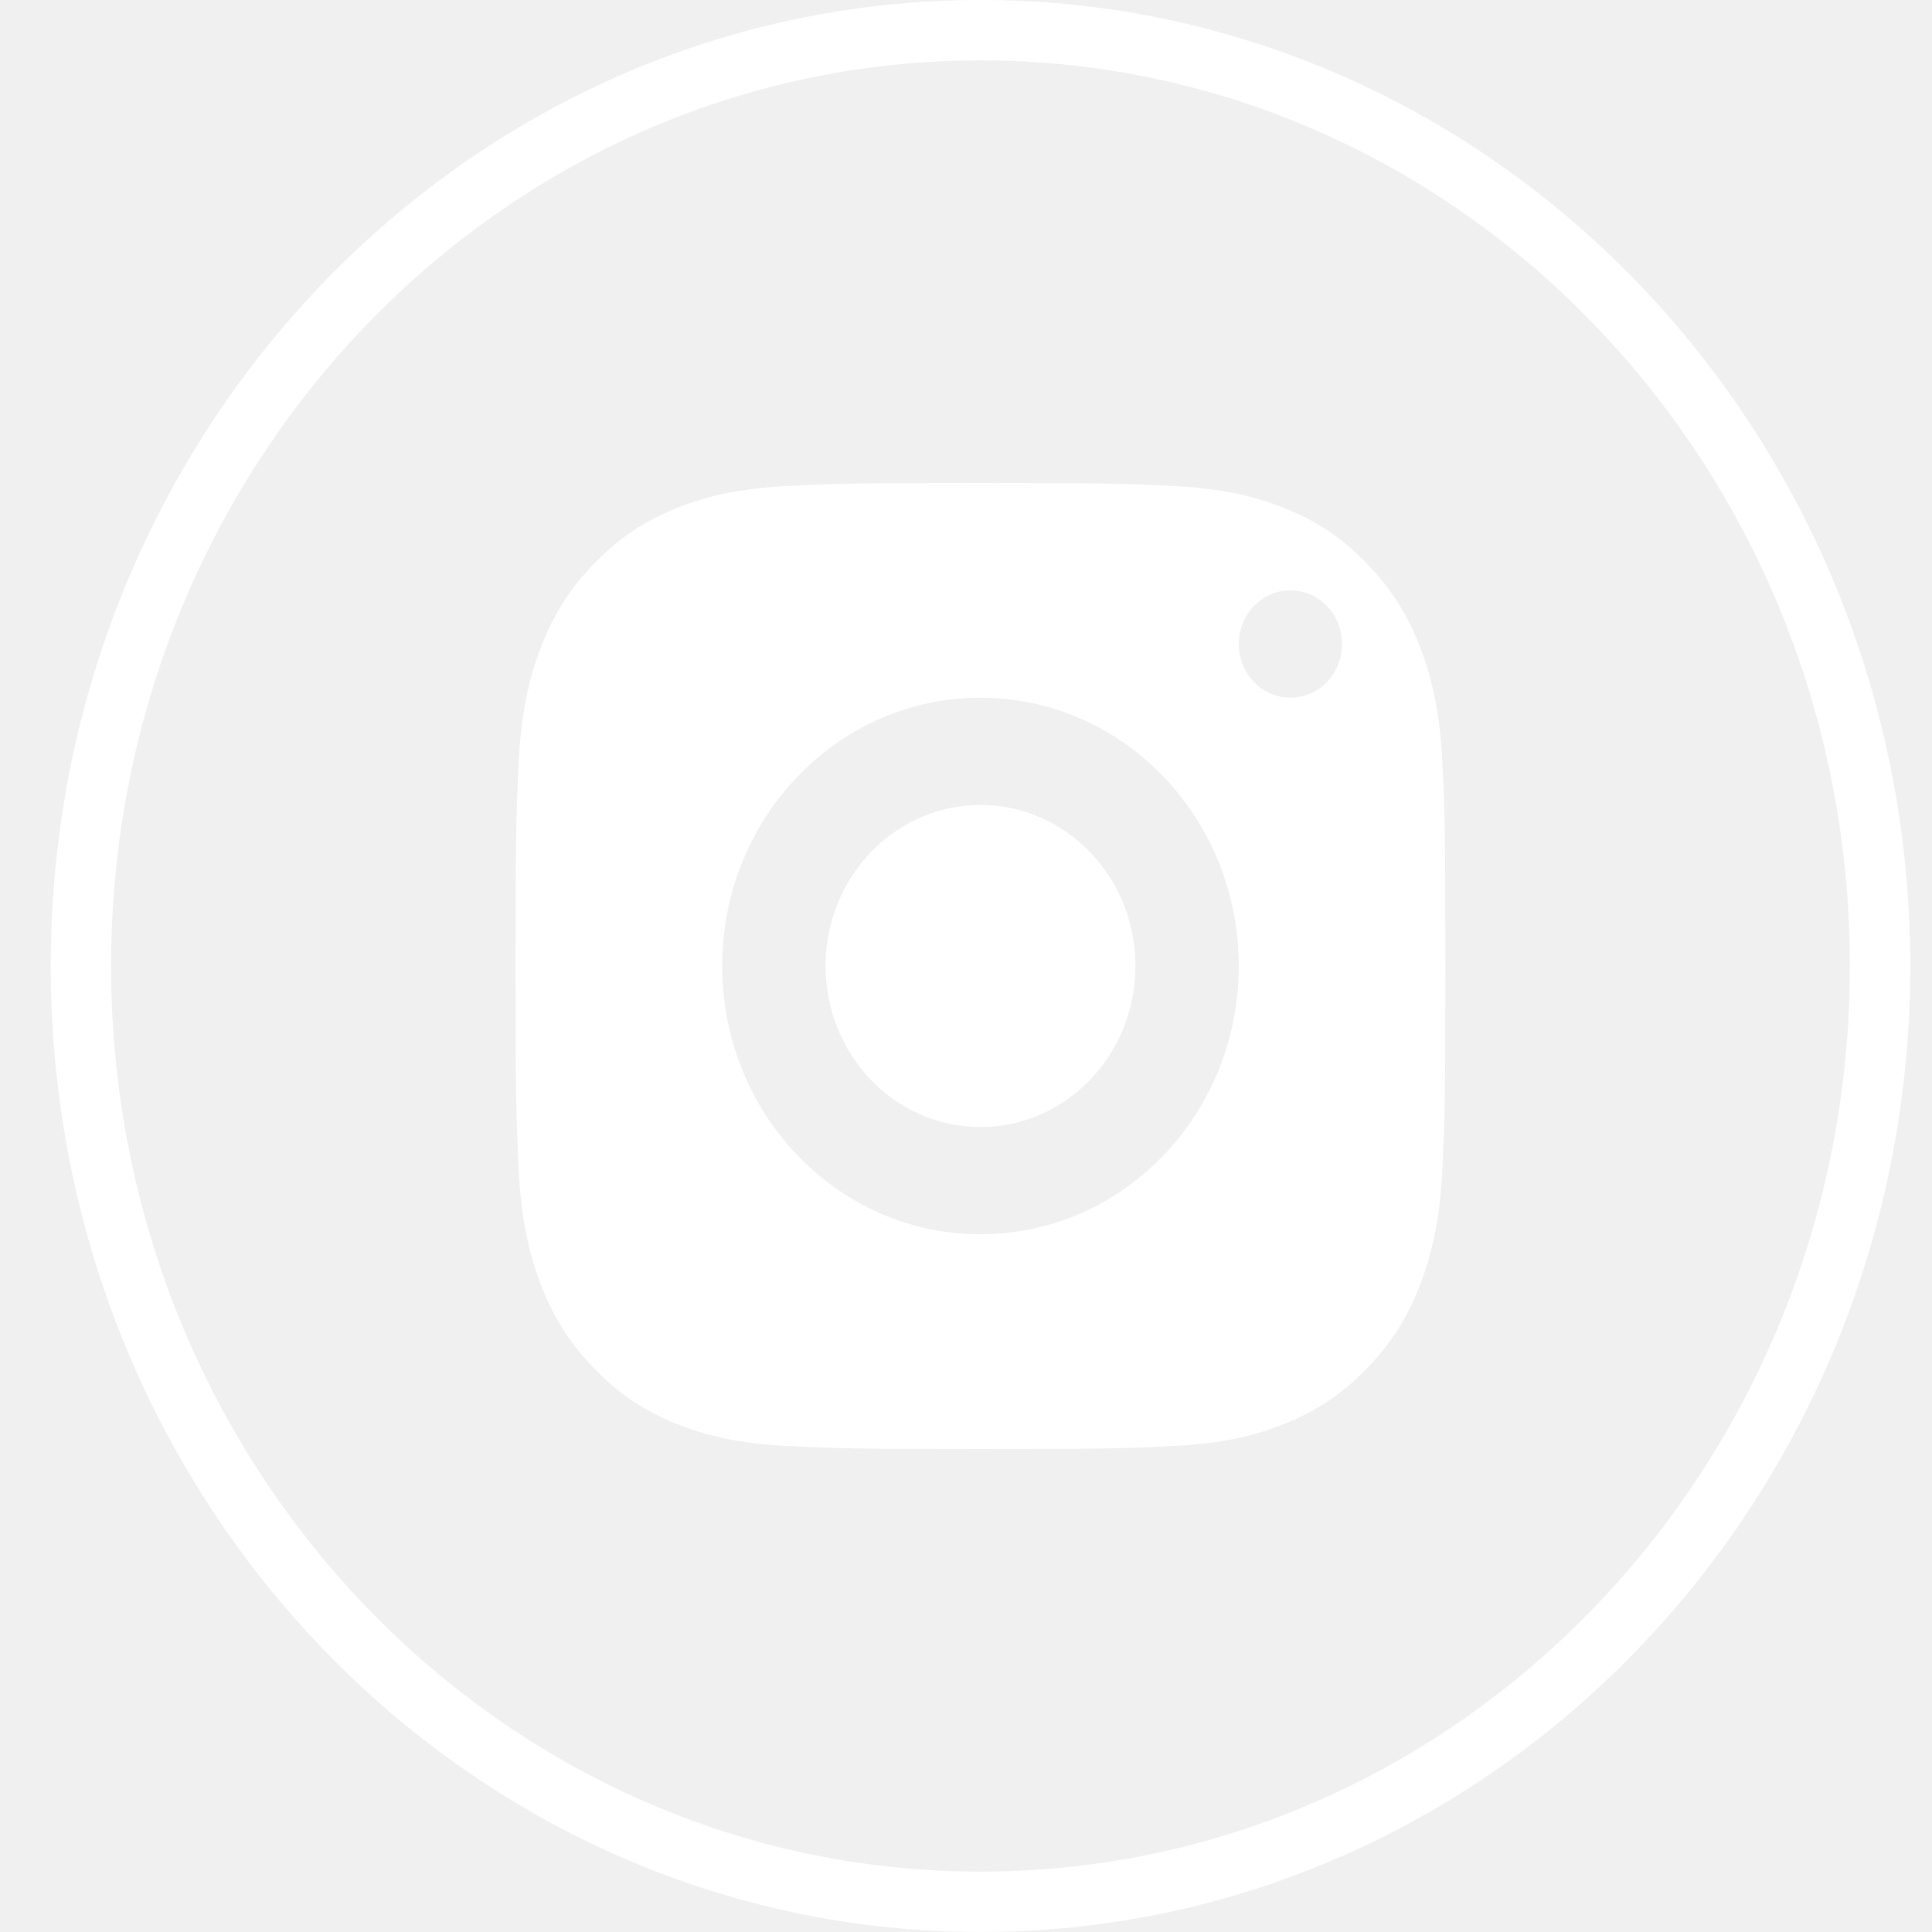
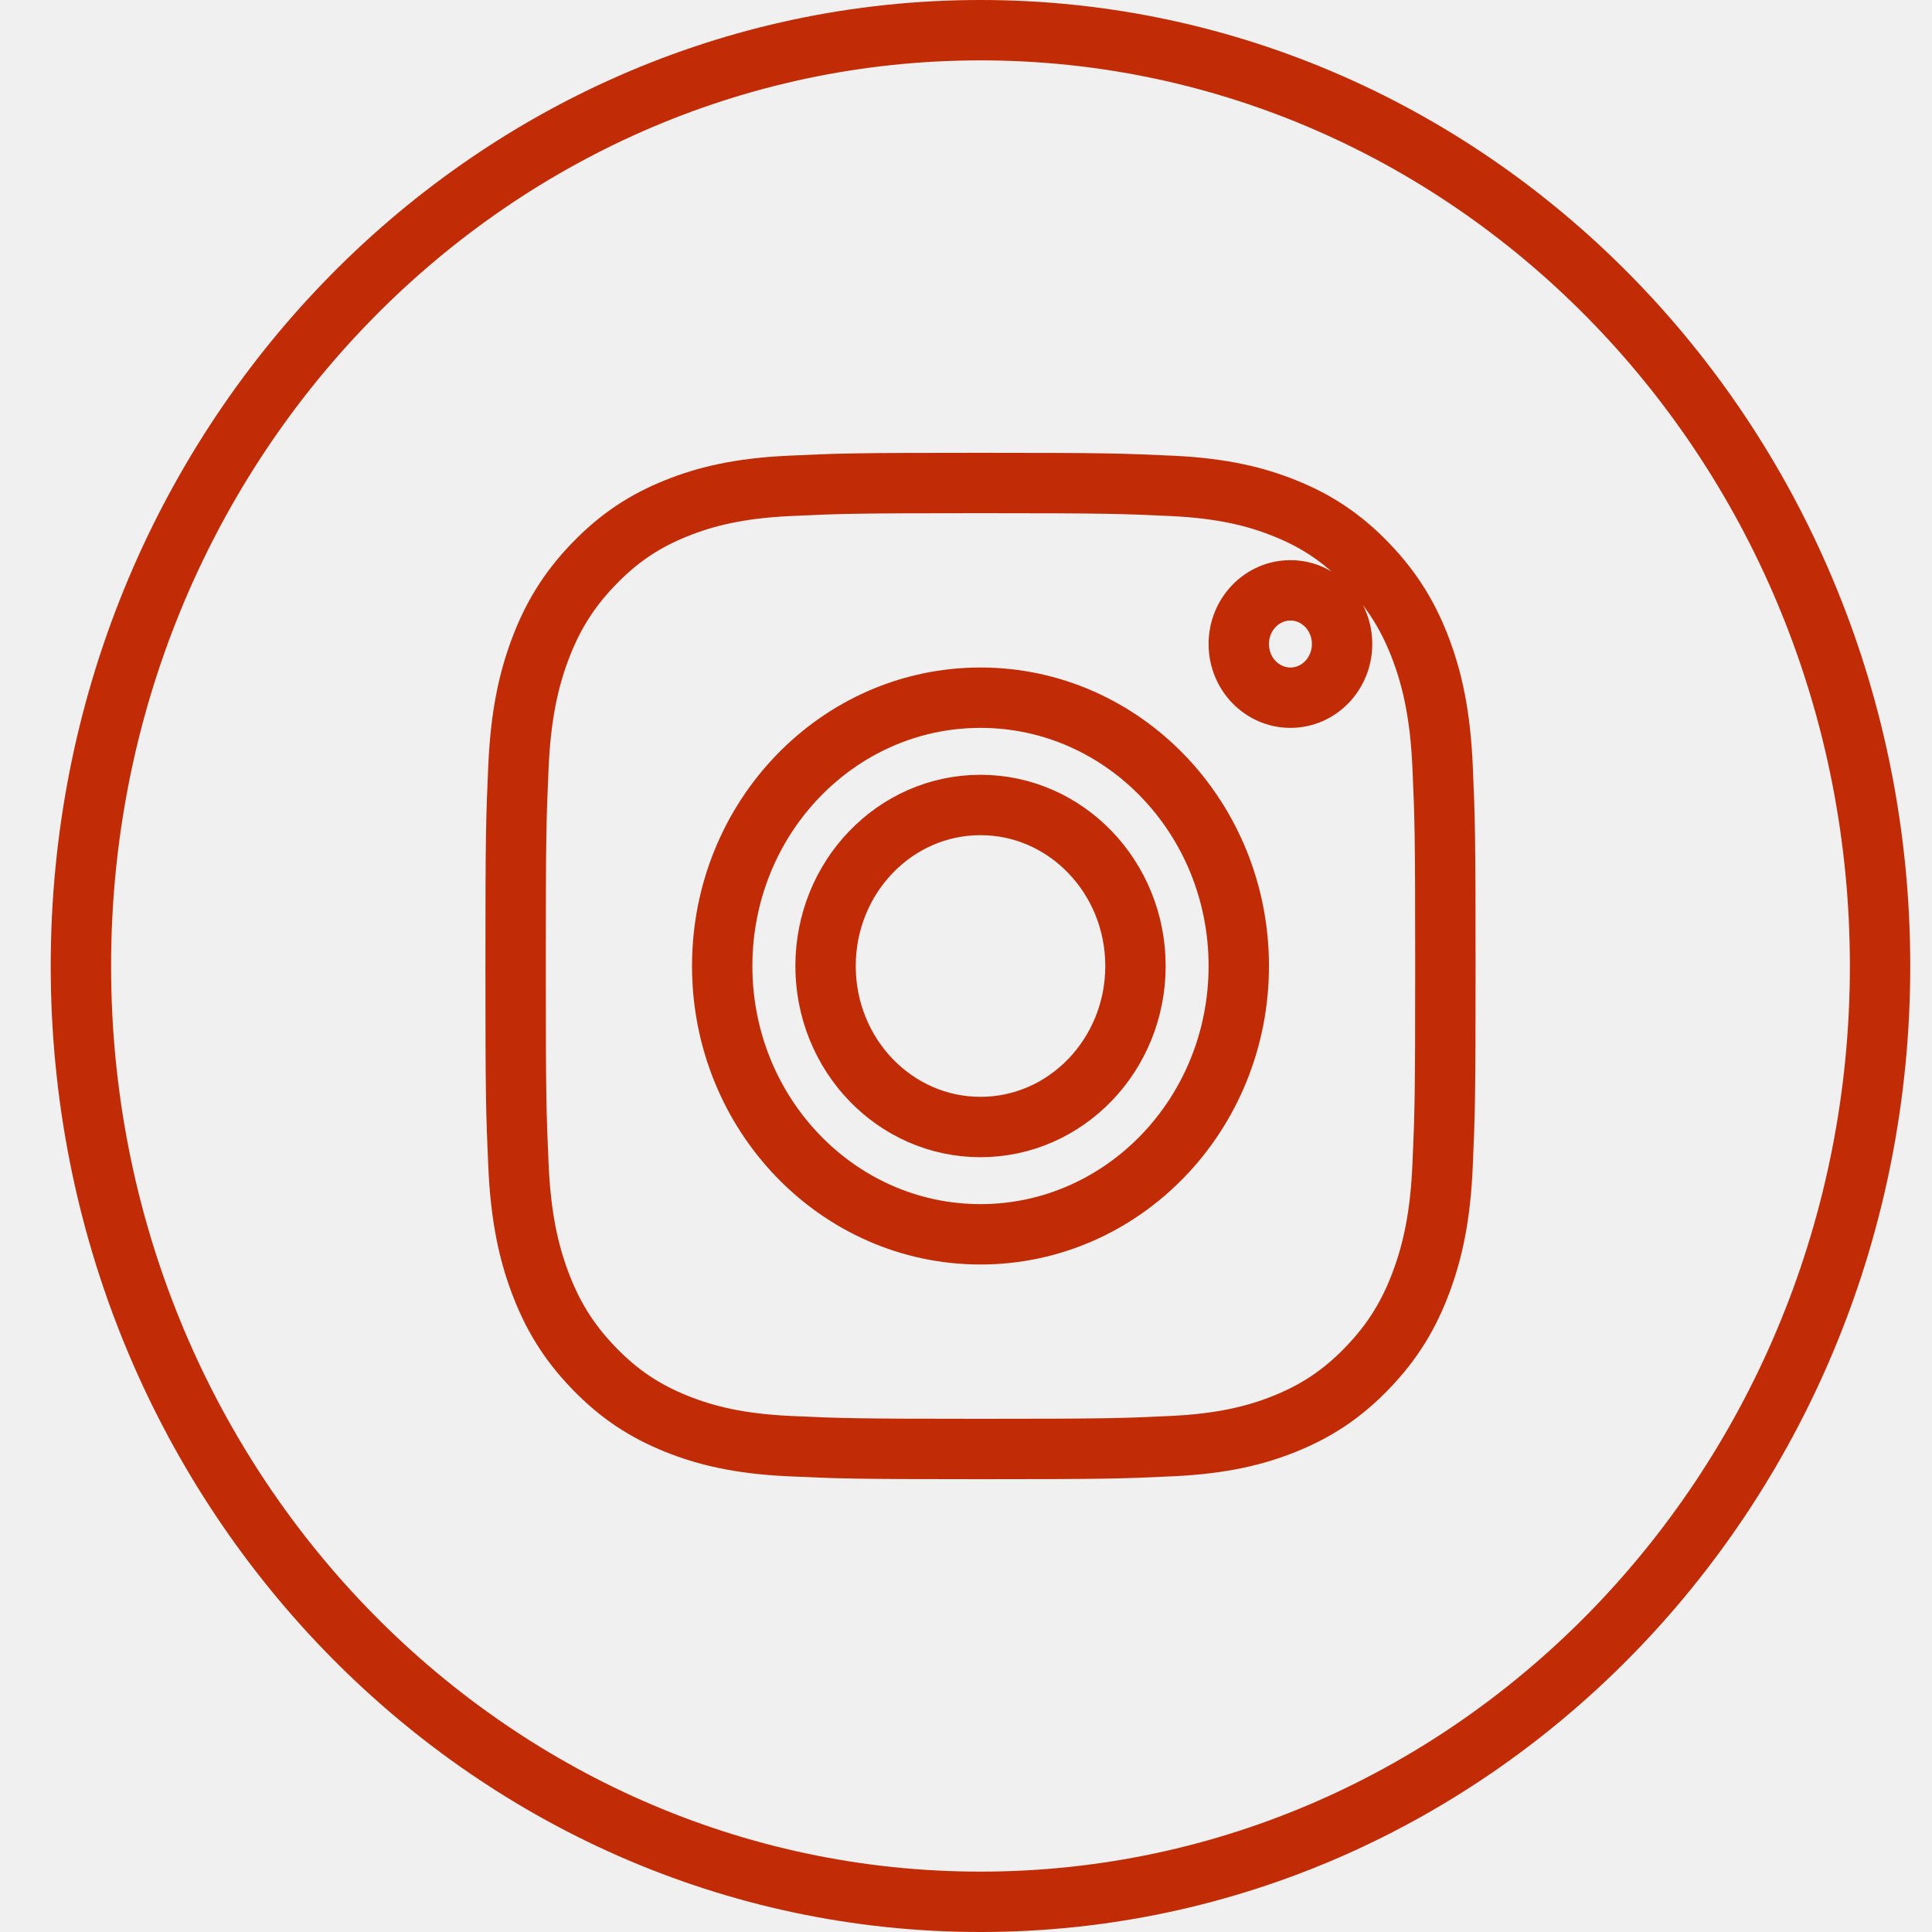
<svg xmlns="http://www.w3.org/2000/svg" width="32" height="32" viewBox="0 0 32 32" fill="none">
-   <path d="M31.14 16C31.14 24.579 24.451 31.5 16.24 31.5C8.029 31.5 1.34 24.579 1.34 16C1.34 7.421 8.029 0.5 16.24 0.5C24.451 0.5 31.14 7.421 31.14 16Z" stroke="white" />
-   <path fill-rule="evenodd" clip-rule="evenodd" d="M11.197 8.42C11.686 8.222 12.246 8.087 13.066 8.048C13.887 8.009 14.15 8 16.241 8C18.332 8 18.595 8.01 19.416 8.048C20.235 8.087 20.795 8.222 21.285 8.42C21.791 8.624 22.221 8.898 22.648 9.343C23.076 9.788 23.34 10.234 23.537 10.76C23.727 11.268 23.857 11.85 23.894 12.702C23.932 13.555 23.94 13.828 23.94 16C23.94 18.172 23.932 18.445 23.894 19.298C23.858 20.15 23.727 20.732 23.537 21.24C23.34 21.766 23.077 22.213 22.648 22.657C22.22 23.102 21.791 23.375 21.284 23.58C20.795 23.778 20.235 23.913 19.415 23.952C18.594 23.991 18.332 24 16.241 24C14.149 24 13.887 23.99 13.066 23.952C12.246 23.913 11.687 23.778 11.197 23.58C10.69 23.375 10.261 23.102 9.833 22.657C9.404 22.213 9.141 21.766 8.944 21.24C8.754 20.732 8.624 20.15 8.587 19.298C8.549 18.445 8.54 18.172 8.54 16C8.54 13.828 8.549 13.555 8.587 12.702C8.624 11.85 8.754 11.268 8.944 10.76C9.141 10.234 9.404 9.787 9.833 9.343C10.261 8.898 10.69 8.624 11.197 8.42ZM16.24 13.333C14.822 13.333 13.674 14.527 13.674 16C13.674 17.473 14.822 18.667 16.24 18.667C17.657 18.667 18.807 17.472 18.807 16C18.807 14.528 17.657 13.333 16.24 13.333ZM11.962 16C11.962 13.546 13.877 11.556 16.24 11.556C18.602 11.556 20.518 13.546 20.518 16C20.518 18.454 18.602 20.444 16.24 20.444C13.877 20.444 11.962 18.454 11.962 16ZM21.374 11.556C21.846 11.556 22.229 11.158 22.229 10.667C22.229 10.176 21.846 9.778 21.374 9.778C20.901 9.778 20.518 10.176 20.518 10.667C20.518 11.158 20.901 11.556 21.374 11.556Z" fill="white" />
+   <path d="M31.14 16C31.14 24.579 24.451 31.5 16.24 31.5C8.029 31.5 1.34 24.579 1.34 16C1.34 7.421 8.029 0.5 16.24 0.5C24.451 0.5 31.14 7.421 31.14 16Z" stroke="#C12C06" />
+   <path fill-rule="evenodd" clip-rule="evenodd" d="M11.197 8.42C11.686 8.222 12.246 8.087 13.066 8.048C13.887 8.009 14.15 8 16.241 8C18.332 8 18.595 8.01 19.416 8.048C20.235 8.087 20.795 8.222 21.285 8.42C21.791 8.624 22.221 8.898 22.648 9.343C23.076 9.788 23.34 10.234 23.537 10.76C23.727 11.268 23.857 11.85 23.894 12.702C23.932 13.555 23.94 13.828 23.94 16C23.94 18.172 23.932 18.445 23.894 19.298C23.858 20.15 23.727 20.732 23.537 21.24C23.34 21.766 23.077 22.213 22.648 22.657C22.22 23.102 21.791 23.375 21.284 23.58C20.795 23.778 20.235 23.913 19.415 23.952C18.594 23.991 18.332 24 16.241 24C14.149 24 13.887 23.99 13.066 23.952C12.246 23.913 11.687 23.778 11.197 23.58C10.69 23.375 10.261 23.102 9.833 22.657C9.404 22.213 9.141 21.766 8.944 21.24C8.754 20.732 8.624 20.15 8.587 19.298C8.549 18.445 8.54 18.172 8.54 16C8.54 13.828 8.549 13.555 8.587 12.702C8.624 11.85 8.754 11.268 8.944 10.76C9.141 10.234 9.404 9.787 9.833 9.343C10.261 8.898 10.69 8.624 11.197 8.42ZM16.24 13.333C14.822 13.333 13.674 14.527 13.674 16C13.674 17.473 14.822 18.667 16.24 18.667C17.657 18.667 18.807 17.472 18.807 16C18.807 14.528 17.657 13.333 16.24 13.333ZM11.962 16C11.962 13.546 13.877 11.556 16.24 11.556C18.602 11.556 20.518 13.546 20.518 16C20.518 18.454 18.602 20.444 16.24 20.444C13.877 20.444 11.962 18.454 11.962 16ZM21.374 11.556C21.846 11.556 22.229 11.158 22.229 10.667C22.229 10.176 21.846 9.778 21.374 9.778C20.901 9.778 20.518 10.176 20.518 10.667C20.518 11.158 20.901 11.556 21.374 11.556Z" stroke="#C12C06" />
</svg>
